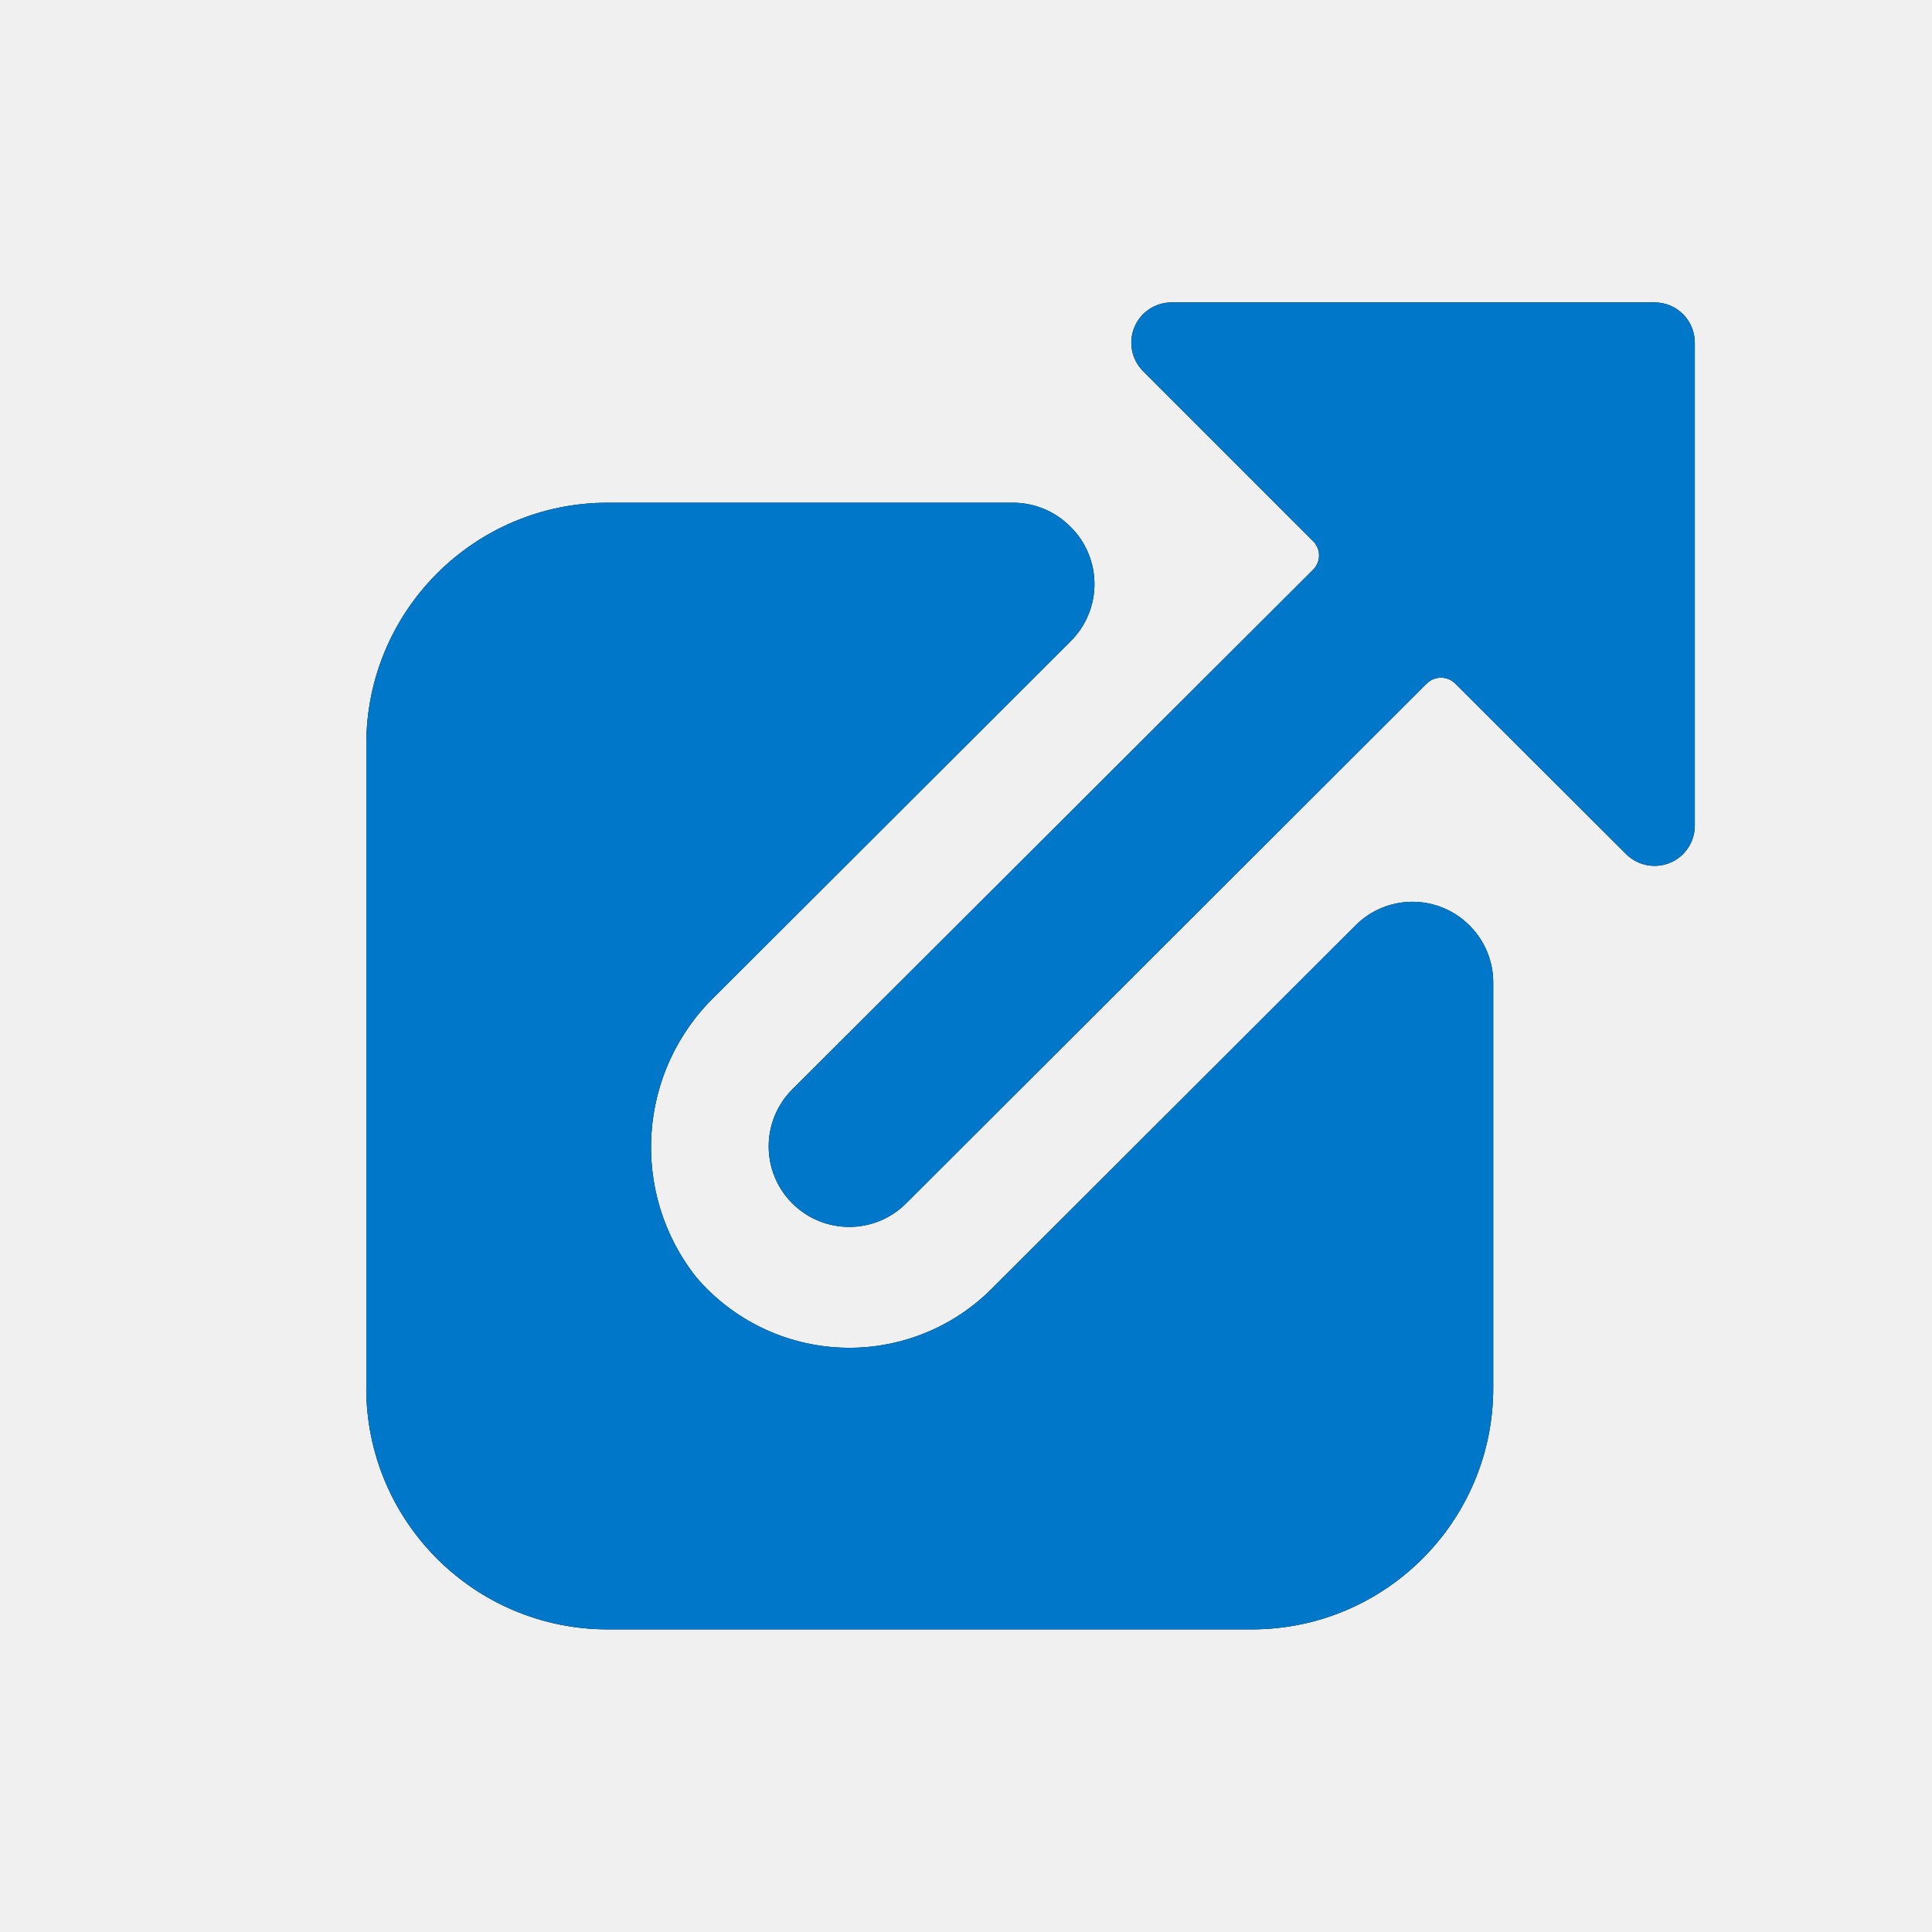
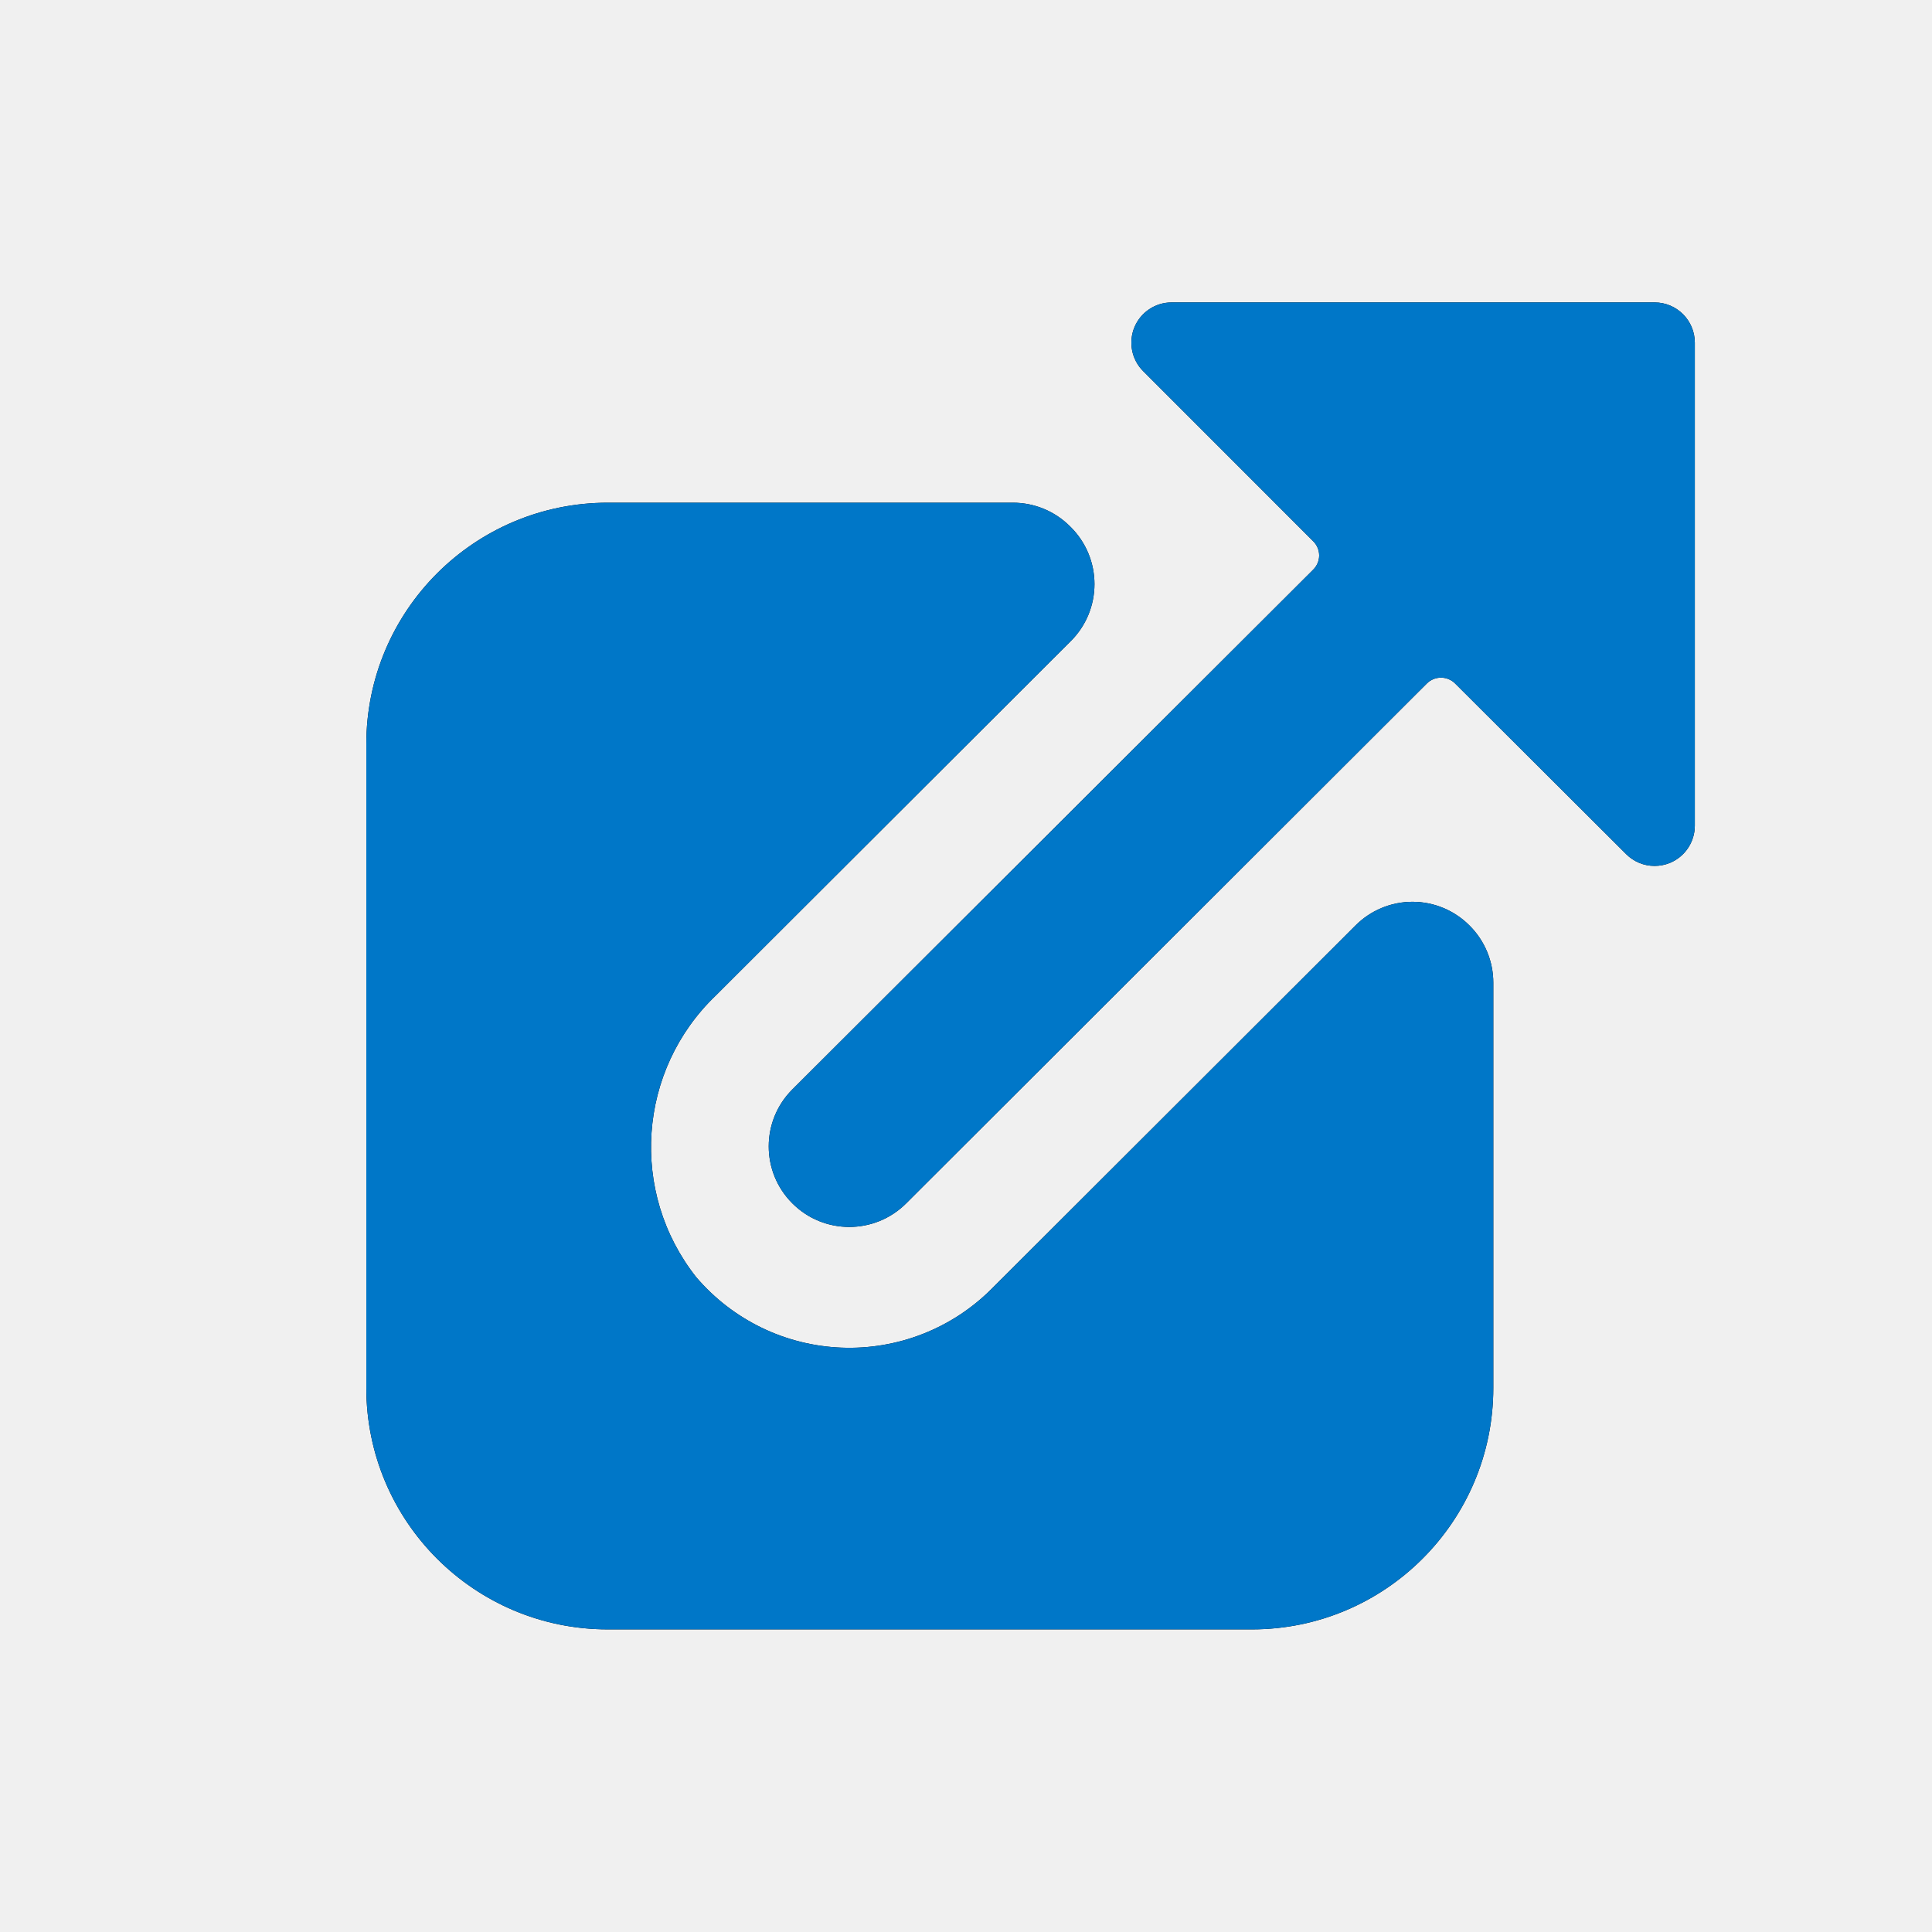
- <svg xmlns="http://www.w3.org/2000/svg" xmlns:xlink="http://www.w3.org/1999/xlink" width="30" height="30" viewBox="0 0 30 30">
+ <svg xmlns="http://www.w3.org/2000/svg" xmlns:xlink="http://www.w3.org/1999/xlink" width="30px" height="30px" viewBox="0 0 30 30" version="1.1">
  <defs>
-     <path id="a" d="M.688 17.551V7.556a3.75 3.75 0 0 1 3.75-3.75h6.29c.334 0 .653.132.888.368l.009.008a1.25 1.25 0 0 1 0 1.775l-5.509 5.5a3.258 3.258 0 0 0-.305 4.375 3.125 3.125 0 0 0 4.585.183l5.65-5.643a1.25 1.25 0 0 1 1.774 0c.236.236.368.555.367.888v6.291a3.75 3.75 0 0 1-3.75 3.75h-10a3.75 3.75 0 0 1-3.75-3.75zM17.154 6.614l-8.084 8.072a1.25 1.25 0 0 1-1.767-1.77l8.087-8.07a.311.311 0 0 0 0-.442L12.75 1.763a.625.625 0 0 1 .443-1.067h7.5c.345 0 .624.28.624.625v7.5a.625.625 0 0 1-1.067.441l-2.654-2.648a.313.313 0 0 0-.441 0z" />
+     <path d="M0.688,17.551 L0.688,7.556 C0.688,5.485 2.366,3.806 4.438,3.806 L10.729,3.806 C11.062,3.806 11.381,3.938 11.616,4.174 L11.625,4.183 C11.862,4.417 11.995,4.737 11.995,5.07 C11.995,5.403 11.862,5.723 11.625,5.957 L6.116,11.457 C4.901,12.619 4.769,14.514 5.811,15.832 C6.377,16.495 7.193,16.892 8.064,16.926 C8.934,16.961 9.78,16.631 10.396,16.015 L16.046,10.373 C16.281,10.136 16.6,10.003 16.933,10.003 C17.266,10.003 17.585,10.136 17.82,10.373 C18.056,10.608 18.188,10.927 18.188,11.26 L18.188,17.551 C18.188,19.622 16.509,21.301 14.438,21.301 L4.438,21.301 C2.366,21.301 0.688,19.622 0.688,17.551 Z M17.155,6.614 L9.071,14.686 C8.582,15.174 7.791,15.174 7.303,14.685 C6.814,14.196 6.815,13.404 7.304,12.916 L15.391,4.846 C15.45,4.788 15.484,4.708 15.484,4.625 C15.484,4.542 15.45,4.462 15.391,4.404 L12.75,1.762 C12.572,1.584 12.519,1.315 12.615,1.082 C12.712,0.848 12.94,0.696 13.193,0.696 L20.692,0.696 C21.038,0.696 21.317,0.976 21.317,1.321 L21.317,8.821 C21.317,9.074 21.165,9.302 20.931,9.399 C20.855,9.43 20.774,9.446 20.692,9.446 C20.526,9.446 20.367,9.38 20.25,9.262 L17.596,6.614 C17.474,6.492 17.277,6.492 17.155,6.614 Z" id="path-1" />
  </defs>
-   <g fill="none" fill-rule="evenodd" transform="translate(5 4)">
-     <mask id="b" fill="#fff">
-       <use xlink:href="#a" />
-     </mask>
-     <use fill="#000" fill-rule="nonzero" xlink:href="#a" />
-     <g fill="#0077C8" mask="url(#b)">
-       <path d="M-115-112h250v250h-250z" />
+   <g id="Symbols" stroke="none" stroke-width="1" fill="none" fill-rule="evenodd">
+     <g id="Elements/Icons/Open-link">
+       <g id="Group" transform="translate(5, 4)">
+         <g id="expand-6">
+           <g id="Shape-+-Tint/Blauw-Mask">
+             <mask id="mask-2" fill="white">
+               <use xlink:href="#path-1" />
+             </mask>
+             <use id="Mask-2" fill="#000000" fill-rule="nonzero" xlink:href="#path-1" />
+             <g id="Tint/Blauw" mask="url(#mask-2)" fill="#0077C8">
+               <g transform="translate(-115, -112)" id="Rectangle-8">
+                 <rect x="0" y="0" width="250" height="250" />
+               </g>
+             </g>
+           </g>
+         </g>
+       </g>
    </g>
  </g>
</svg>
